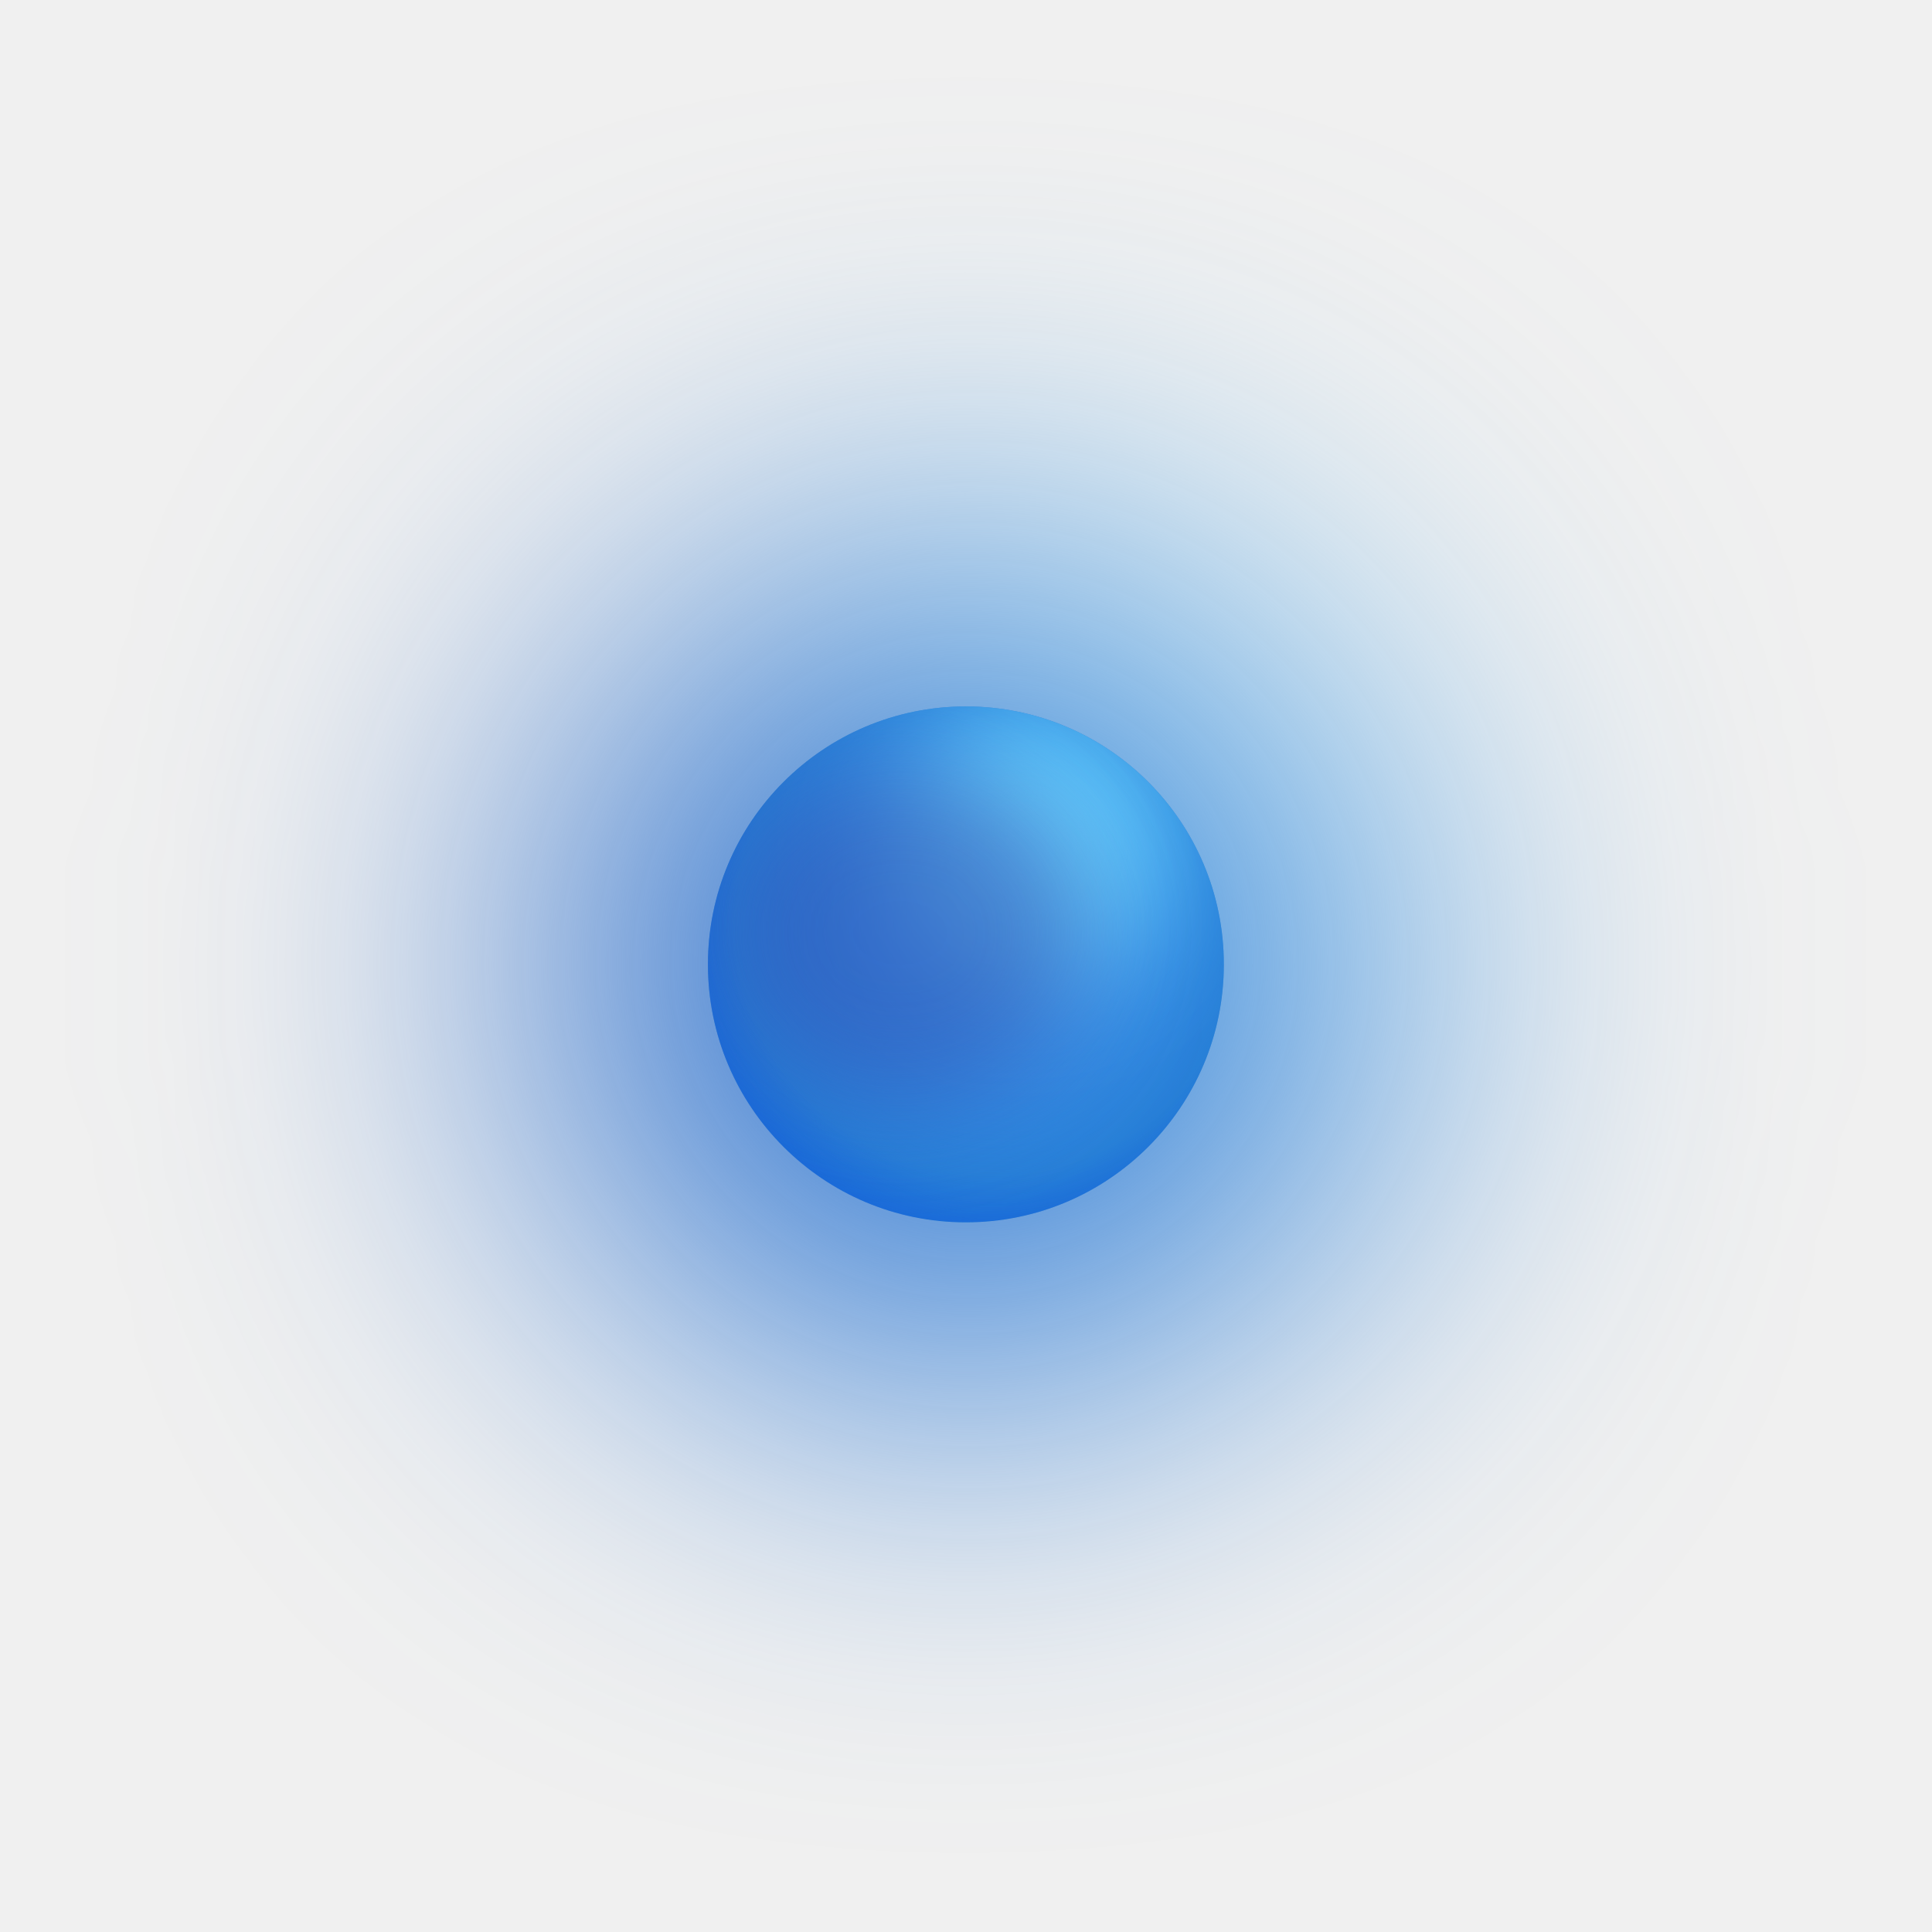
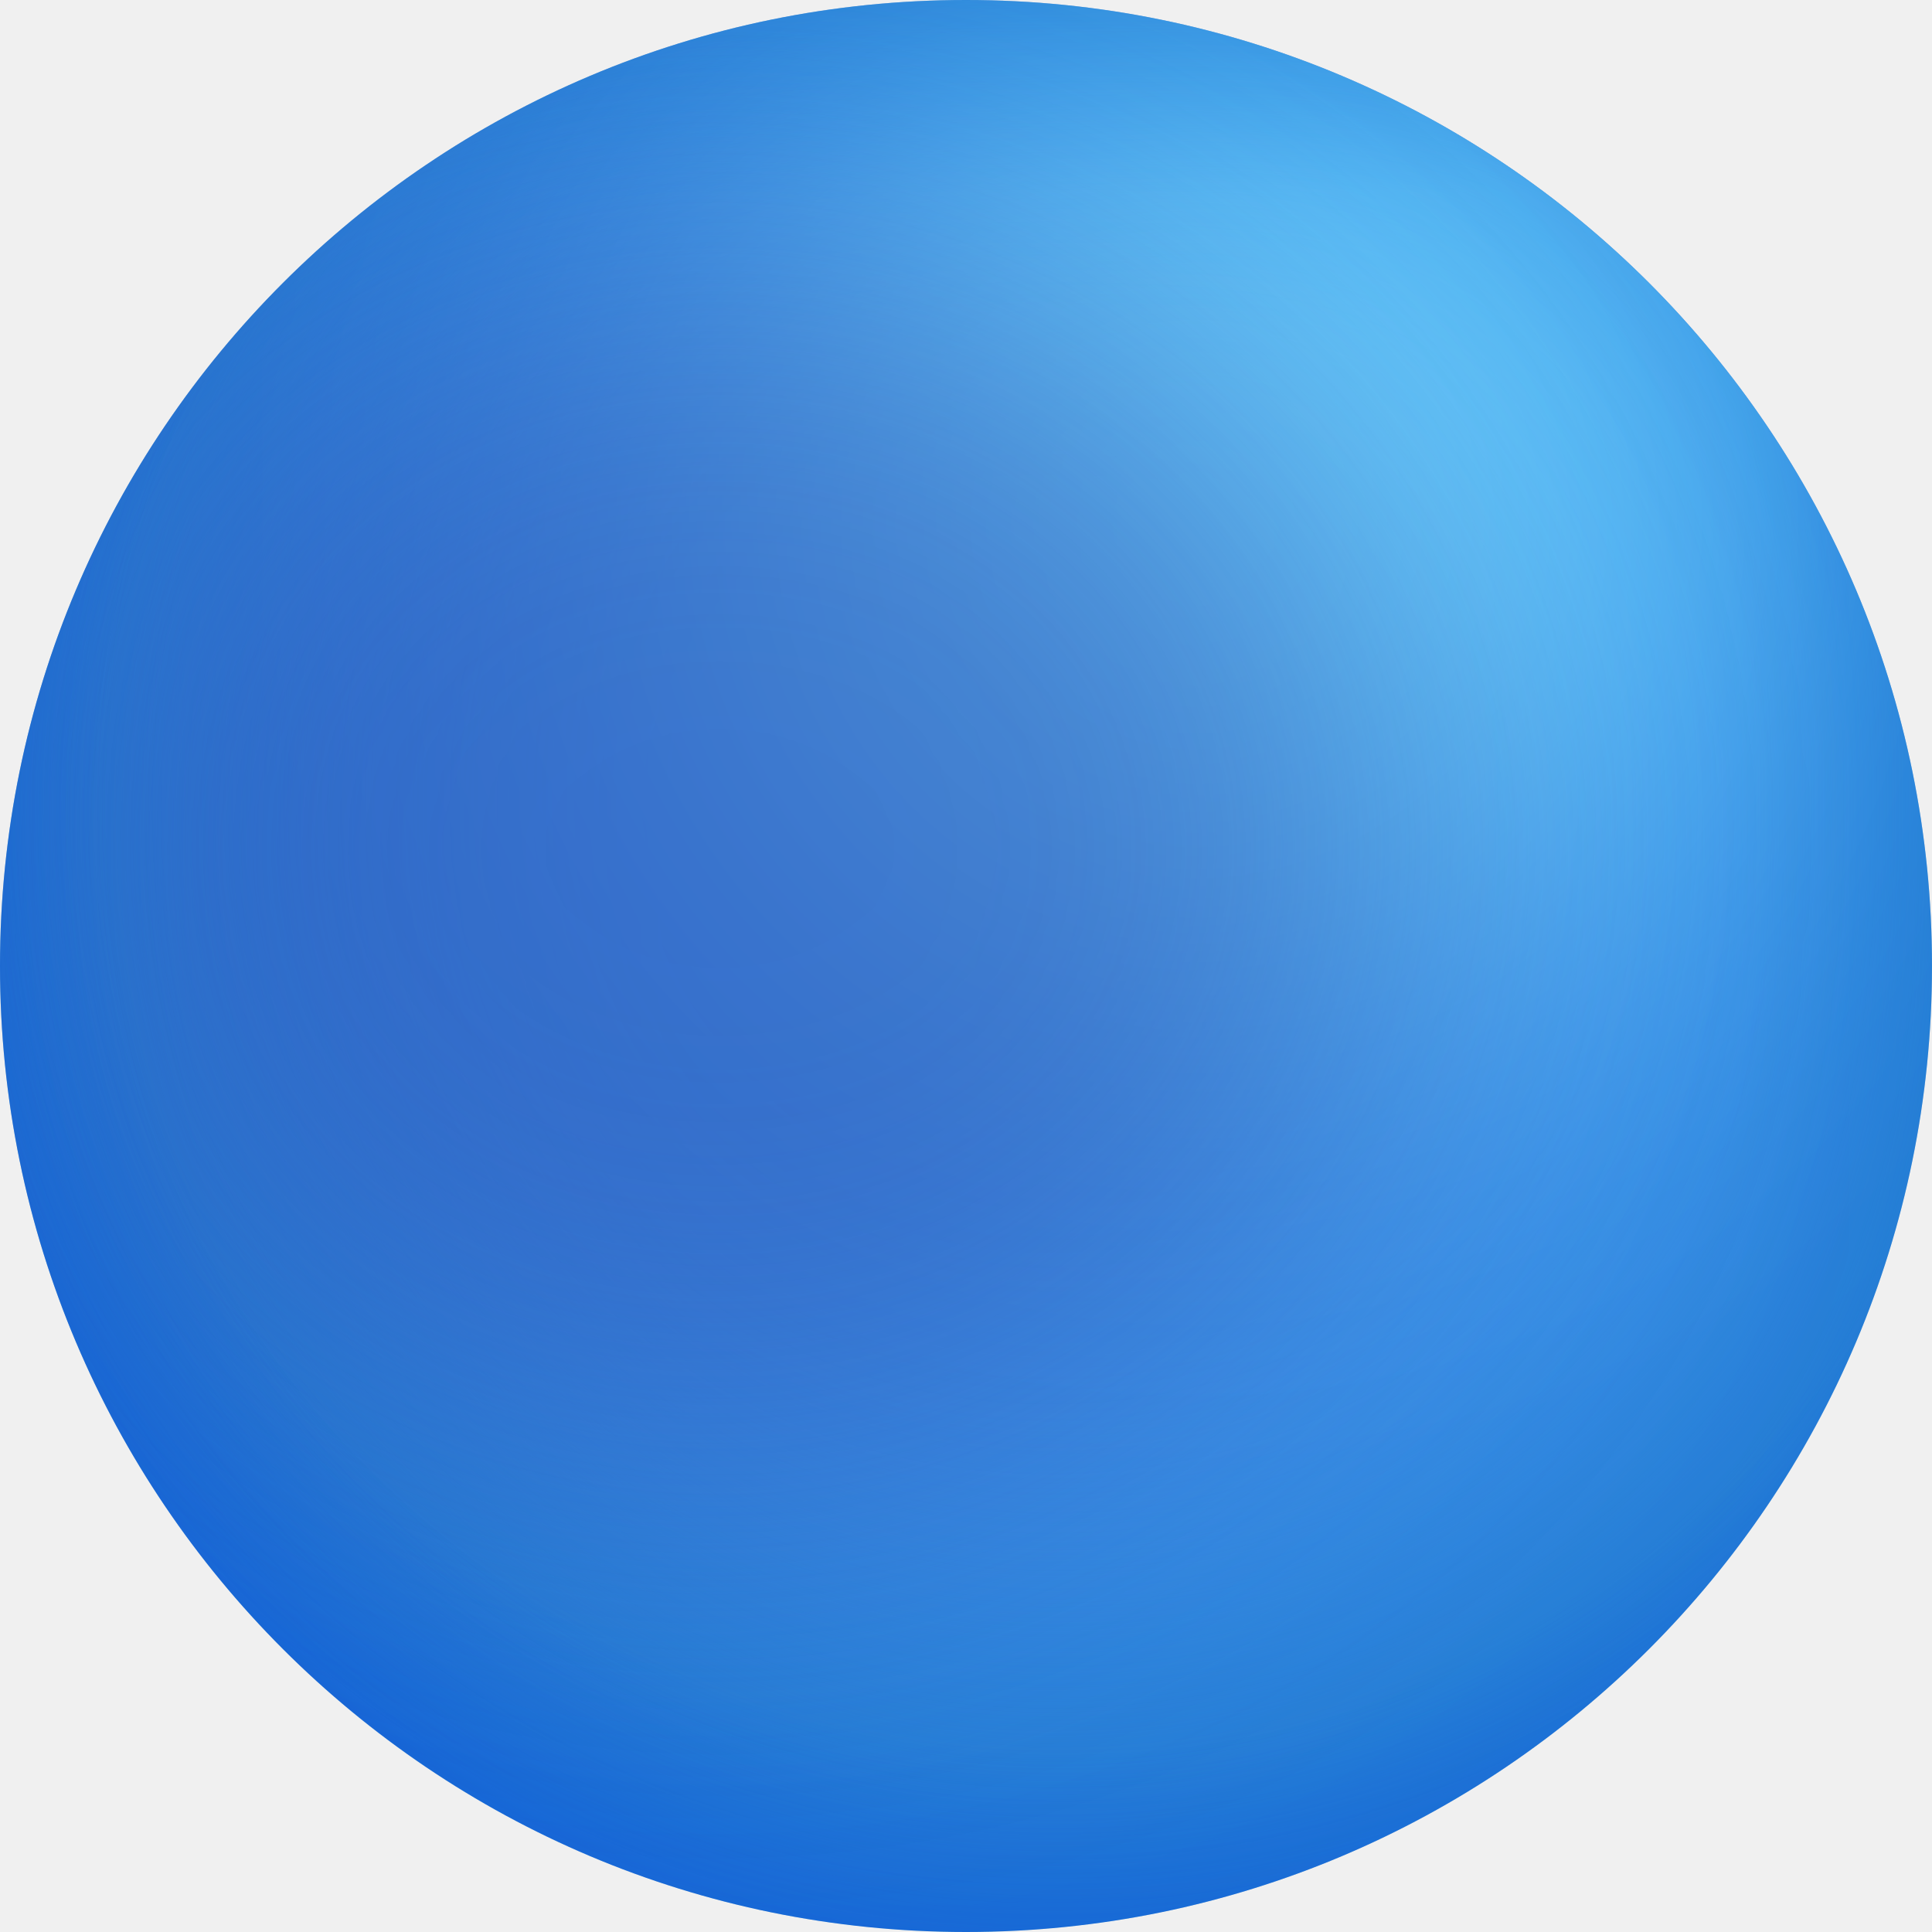
- <svg xmlns="http://www.w3.org/2000/svg" width="1292" height="1292" viewBox="0 0 1292 1292" fill="none">
-   <g filter="url(#filter0_f_4562_245)">
-     <g clip-path="url(#clip0_4562_245)">
-       <circle cx="645.567" cy="645.565" r="280.858" fill="#1B74CD" />
-       <g filter="url(#filter1_f_4562_245)">
-         <circle cx="669.99" cy="598.349" r="258.064" fill="#3E95EB" />
-       </g>
-       <g filter="url(#filter2_f_4562_245)" style="mix-blend-mode:screen">
-         <circle cx="712.321" cy="516.94" r="152.233" fill="#3E95EB" />
-       </g>
-       <g opacity="0.6" filter="url(#filter3_f_4562_245)" style="mix-blend-mode:plus-lighter">
-         <ellipse cx="573.928" cy="611.373" rx="209.219" ry="188.053" fill="#2D52B5" />
-       </g>
-       <g opacity="0.4" style="mix-blend-mode:hard-light">
-         <circle cx="645.568" cy="634.169" r="292.255" fill="url(#paint0_radial_4562_245)" />
-       </g>
+ <svg xmlns="http://www.w3.org/2000/svg" width="345" height="345" viewBox="0 0 345 345" fill="none">
+   <g clip-path="url(#clip0_4562_164)">
+     <circle cx="172.5" cy="172.5" r="172.5" fill="#1B74CD" />
+     <g filter="url(#filter0_f_4562_164)">
+       <circle cx="187.5" cy="143.5" r="158.5" fill="#3E95EB" />
    </g>
-   </g>
-   <g clip-path="url(#clip1_4562_245)">
-     <circle cx="645.926" cy="644.922" r="172.5" fill="#1B74CD" />
-     <g filter="url(#filter4_f_4562_245)">
-       <circle cx="660.926" cy="615.922" r="158.5" fill="#3E95EB" />
+     <g filter="url(#filter1_f_4562_164)" style="mix-blend-mode:screen">
+       <circle cx="213.5" cy="93.5" r="93.5" fill="#3E95EB" />
    </g>
-     <g filter="url(#filter5_f_4562_245)" style="mix-blend-mode:screen">
-       <circle cx="686.926" cy="565.922" r="93.5" fill="#3E95EB" />
-     </g>
-     <g opacity="0.6" filter="url(#filter6_f_4562_245)" style="mix-blend-mode:plus-lighter">
-       <ellipse cx="601.926" cy="623.922" rx="128.5" ry="115.5" fill="#2D52B5" />
+     <g opacity="0.6" filter="url(#filter2_f_4562_164)" style="mix-blend-mode:plus-lighter">
+       <ellipse cx="128.5" cy="151.5" rx="128.5" ry="115.5" fill="#2D52B5" />
    </g>
    <g opacity="0.4" style="mix-blend-mode:hard-light">
-       <circle cx="645.926" cy="637.922" r="179.5" fill="url(#paint1_radial_4562_245)" />
+       <circle cx="172.5" cy="165.5" r="179.5" fill="url(#paint0_radial_4562_164)" />
    </g>
  </g>
  <defs>
-     <filter id="filter0_f_4562_245" x="0" y="-0.002" width="1291.13" height="1291.13" filterUnits="userSpaceOnUse" color-interpolation-filters="sRGB">
+     <filter id="filter0_f_4562_164" x="-95" y="-139" width="565" height="565" filterUnits="userSpaceOnUse" color-interpolation-filters="sRGB">
      <feFlood flood-opacity="0" result="BackgroundImageFix" />
      <feBlend mode="normal" in="SourceGraphic" in2="BackgroundImageFix" result="shape" />
-       <feGaussianBlur stdDeviation="182.354" result="effect1_foregroundBlur_4562_245" />
+       <feGaussianBlur stdDeviation="62" result="effect1_foregroundBlur_4562_164" />
    </filter>
-     <filter id="filter1_f_4562_245" x="210.034" y="138.393" width="919.911" height="919.913" filterUnits="userSpaceOnUse" color-interpolation-filters="sRGB">
+     <filter id="filter1_f_4562_164" x="46.852" y="-73.148" width="333.297" height="333.297" filterUnits="userSpaceOnUse" color-interpolation-filters="sRGB">
      <feFlood flood-opacity="0" result="BackgroundImageFix" />
      <feBlend mode="normal" in="SourceGraphic" in2="BackgroundImageFix" result="shape" />
-       <feGaussianBlur stdDeviation="100.946" result="effect1_foregroundBlur_4562_245" />
+       <feGaussianBlur stdDeviation="36.574" result="effect1_foregroundBlur_4562_164" />
    </filter>
-     <filter id="filter2_f_4562_245" x="440.991" y="245.61" width="542.661" height="542.66" filterUnits="userSpaceOnUse" color-interpolation-filters="sRGB">
+     <filter id="filter2_f_4562_164" x="-73.148" y="-37.148" width="403.297" height="377.297" filterUnits="userSpaceOnUse" color-interpolation-filters="sRGB">
      <feFlood flood-opacity="0" result="BackgroundImageFix" />
      <feBlend mode="normal" in="SourceGraphic" in2="BackgroundImageFix" result="shape" />
-       <feGaussianBlur stdDeviation="59.549" result="effect1_foregroundBlur_4562_245" />
+       <feGaussianBlur stdDeviation="36.574" result="effect1_foregroundBlur_4562_164" />
    </filter>
-     <filter id="filter3_f_4562_245" x="245.612" y="304.223" width="656.632" height="614.3" filterUnits="userSpaceOnUse" color-interpolation-filters="sRGB">
-       <feFlood flood-opacity="0" result="BackgroundImageFix" />
-       <feBlend mode="normal" in="SourceGraphic" in2="BackgroundImageFix" result="shape" />
-       <feGaussianBlur stdDeviation="59.549" result="effect1_foregroundBlur_4562_245" />
-     </filter>
-     <filter id="filter4_f_4562_245" x="378.426" y="333.422" width="565" height="565" filterUnits="userSpaceOnUse" color-interpolation-filters="sRGB">
-       <feFlood flood-opacity="0" result="BackgroundImageFix" />
-       <feBlend mode="normal" in="SourceGraphic" in2="BackgroundImageFix" result="shape" />
-       <feGaussianBlur stdDeviation="62" result="effect1_foregroundBlur_4562_245" />
-     </filter>
-     <filter id="filter5_f_4562_245" x="520.278" y="399.274" width="333.297" height="333.297" filterUnits="userSpaceOnUse" color-interpolation-filters="sRGB">
-       <feFlood flood-opacity="0" result="BackgroundImageFix" />
-       <feBlend mode="normal" in="SourceGraphic" in2="BackgroundImageFix" result="shape" />
-       <feGaussianBlur stdDeviation="36.574" result="effect1_foregroundBlur_4562_245" />
-     </filter>
-     <filter id="filter6_f_4562_245" x="400.278" y="435.274" width="403.297" height="377.297" filterUnits="userSpaceOnUse" color-interpolation-filters="sRGB">
-       <feFlood flood-opacity="0" result="BackgroundImageFix" />
-       <feBlend mode="normal" in="SourceGraphic" in2="BackgroundImageFix" result="shape" />
-       <feGaussianBlur stdDeviation="36.574" result="effect1_foregroundBlur_4562_245" />
-     </filter>
-     <radialGradient id="paint0_radial_4562_245" cx="0" cy="0" r="1" gradientUnits="userSpaceOnUse" gradientTransform="translate(671.618 601.606) rotate(106.607) scale(338.957 344.64)">
+     <radialGradient id="paint0_radial_4562_164" cx="0" cy="0" r="1" gradientUnits="userSpaceOnUse" gradientTransform="translate(188.5 145.5) rotate(106.607) scale(208.184 211.674)">
      <stop offset="0.8" stop-color="#2D52B5" stop-opacity="0" />
      <stop offset="1" stop-color="#2D52B5" />
    </radialGradient>
-     <radialGradient id="paint1_radial_4562_245" cx="0" cy="0" r="1" gradientUnits="userSpaceOnUse" gradientTransform="translate(661.926 617.922) rotate(106.607) scale(208.184 211.674)">
-       <stop offset="0.8" stop-color="#2D52B5" stop-opacity="0" />
-       <stop offset="1" stop-color="#2D52B5" />
-     </radialGradient>
-     <clipPath id="clip0_4562_245">
-       <rect x="364.709" y="364.707" width="561.716" height="561.716" rx="280.858" fill="white" />
-     </clipPath>
-     <clipPath id="clip1_4562_245">
-       <rect x="473.426" y="472.422" width="345" height="345" rx="172.5" fill="white" />
+     <clipPath id="clip0_4562_164">
+       <rect width="345" height="345" rx="172.5" fill="white" />
    </clipPath>
  </defs>
</svg>
